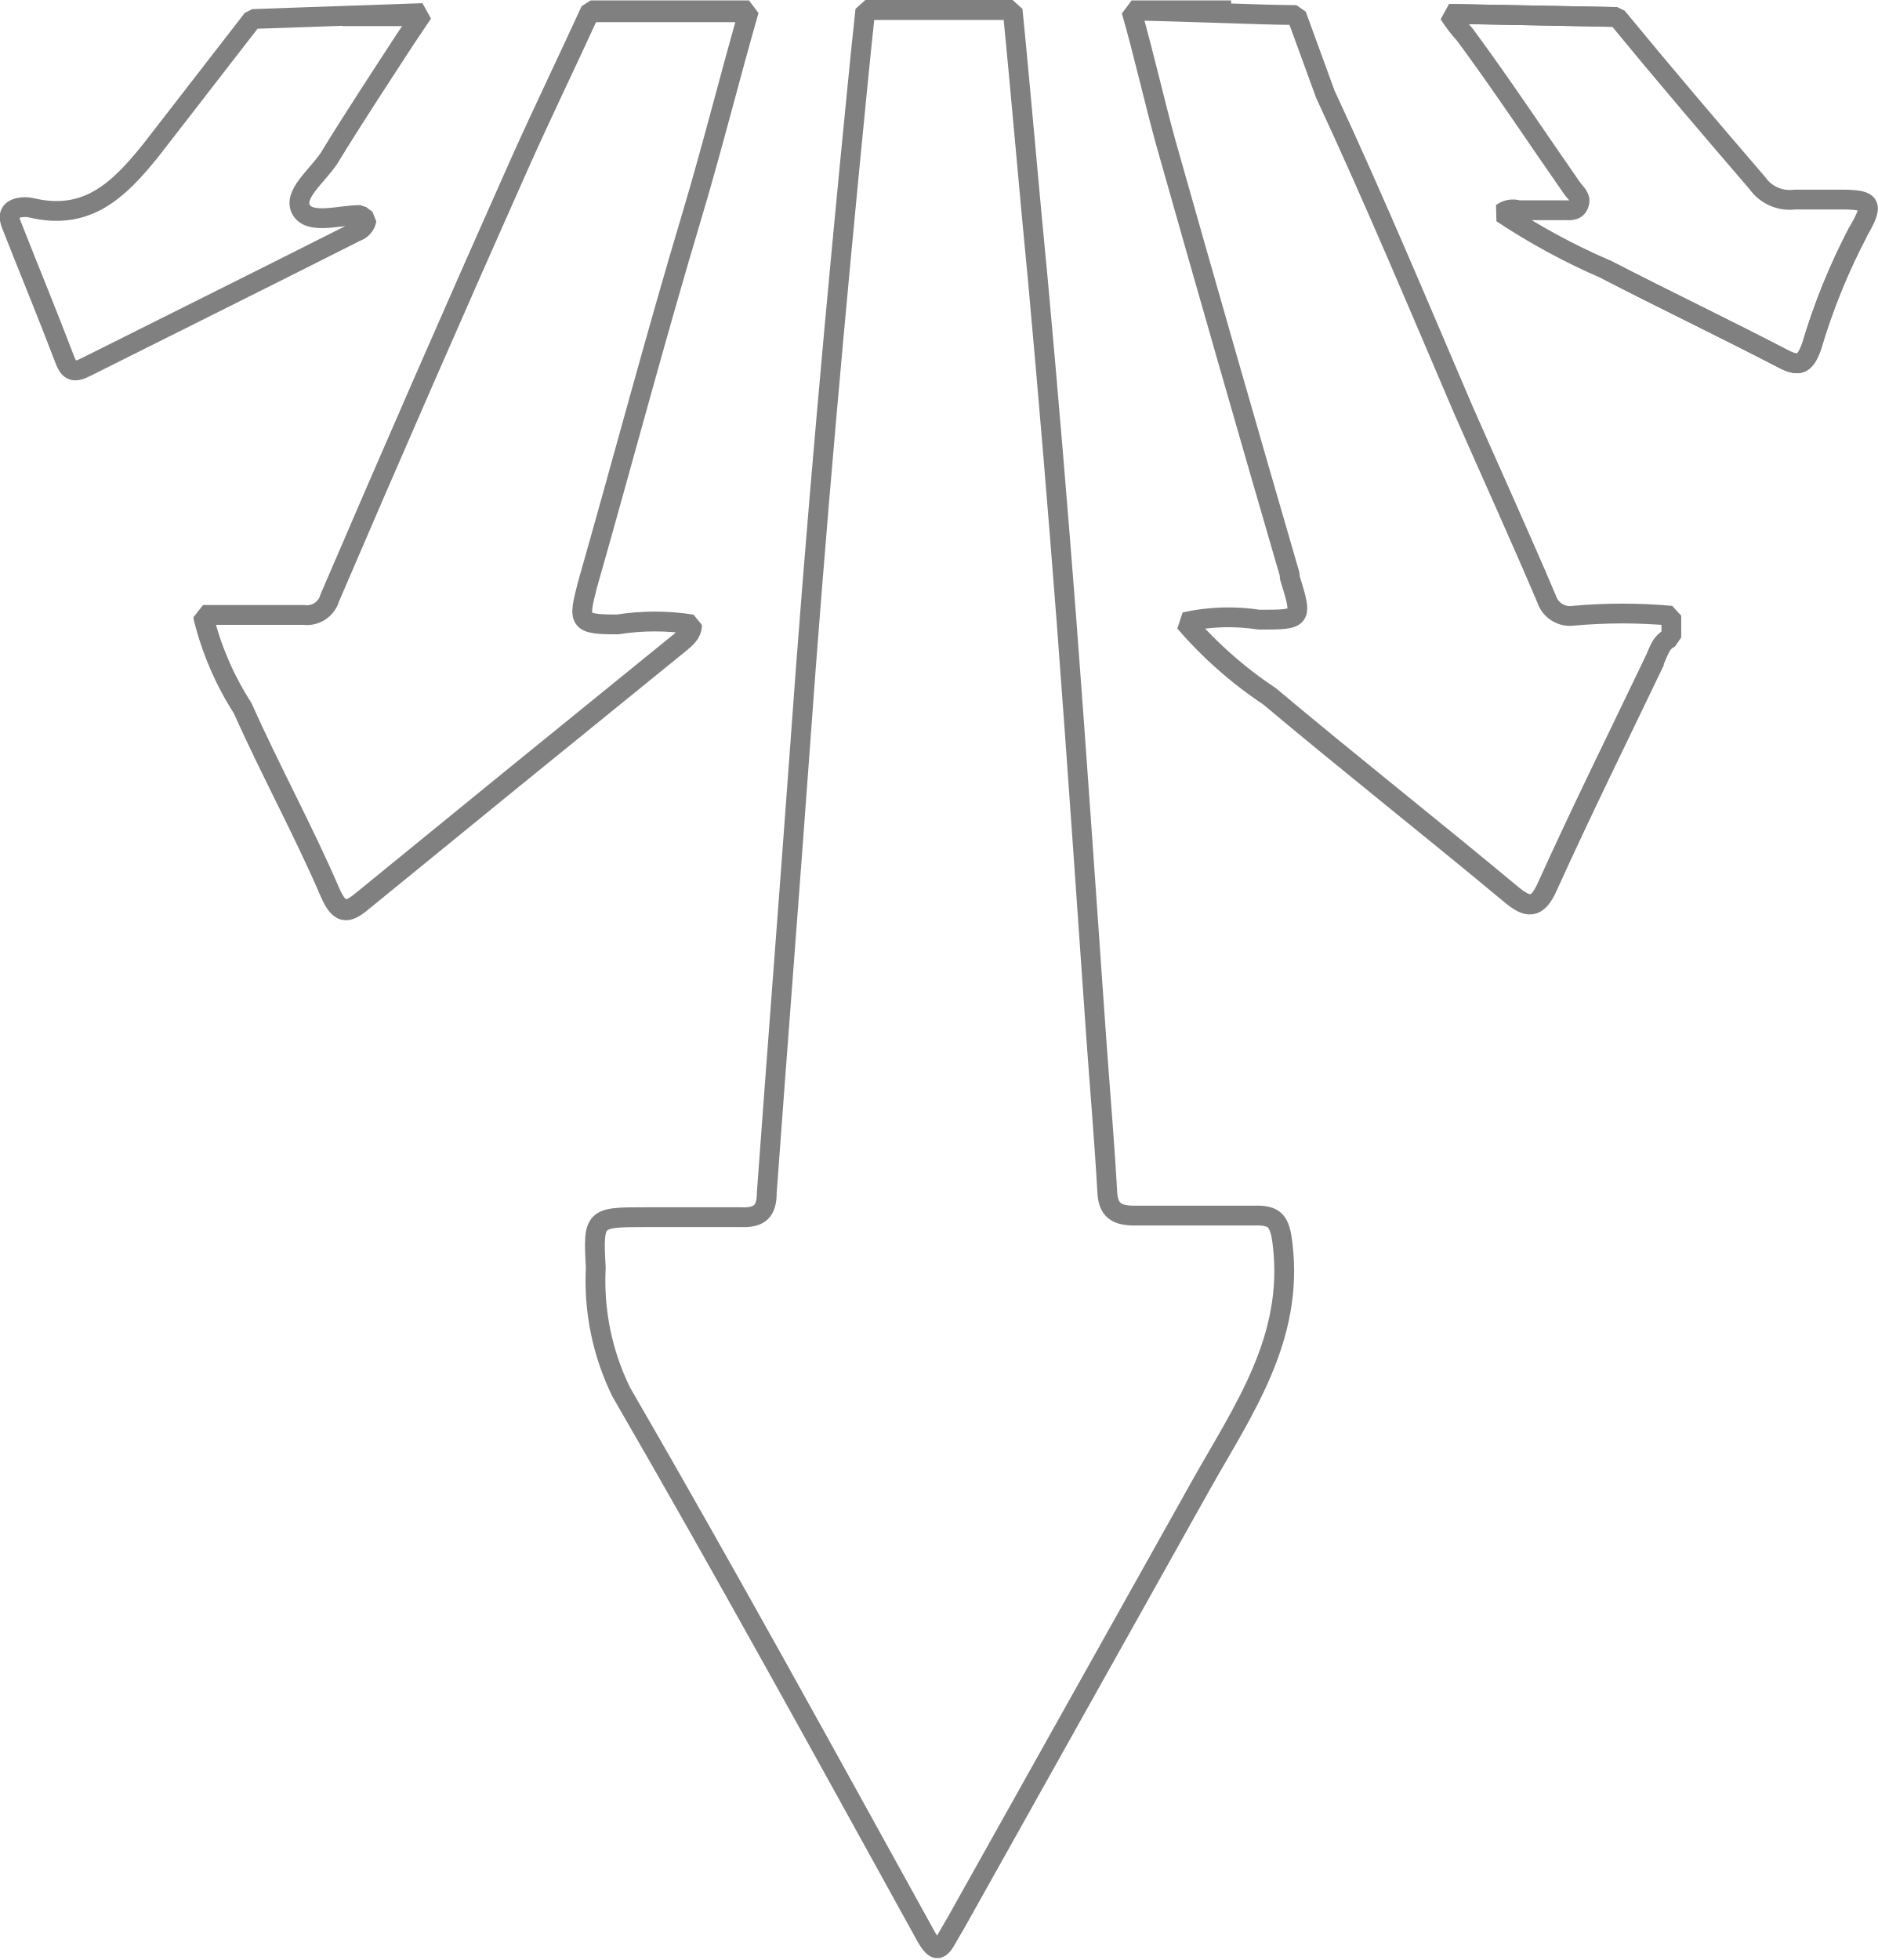
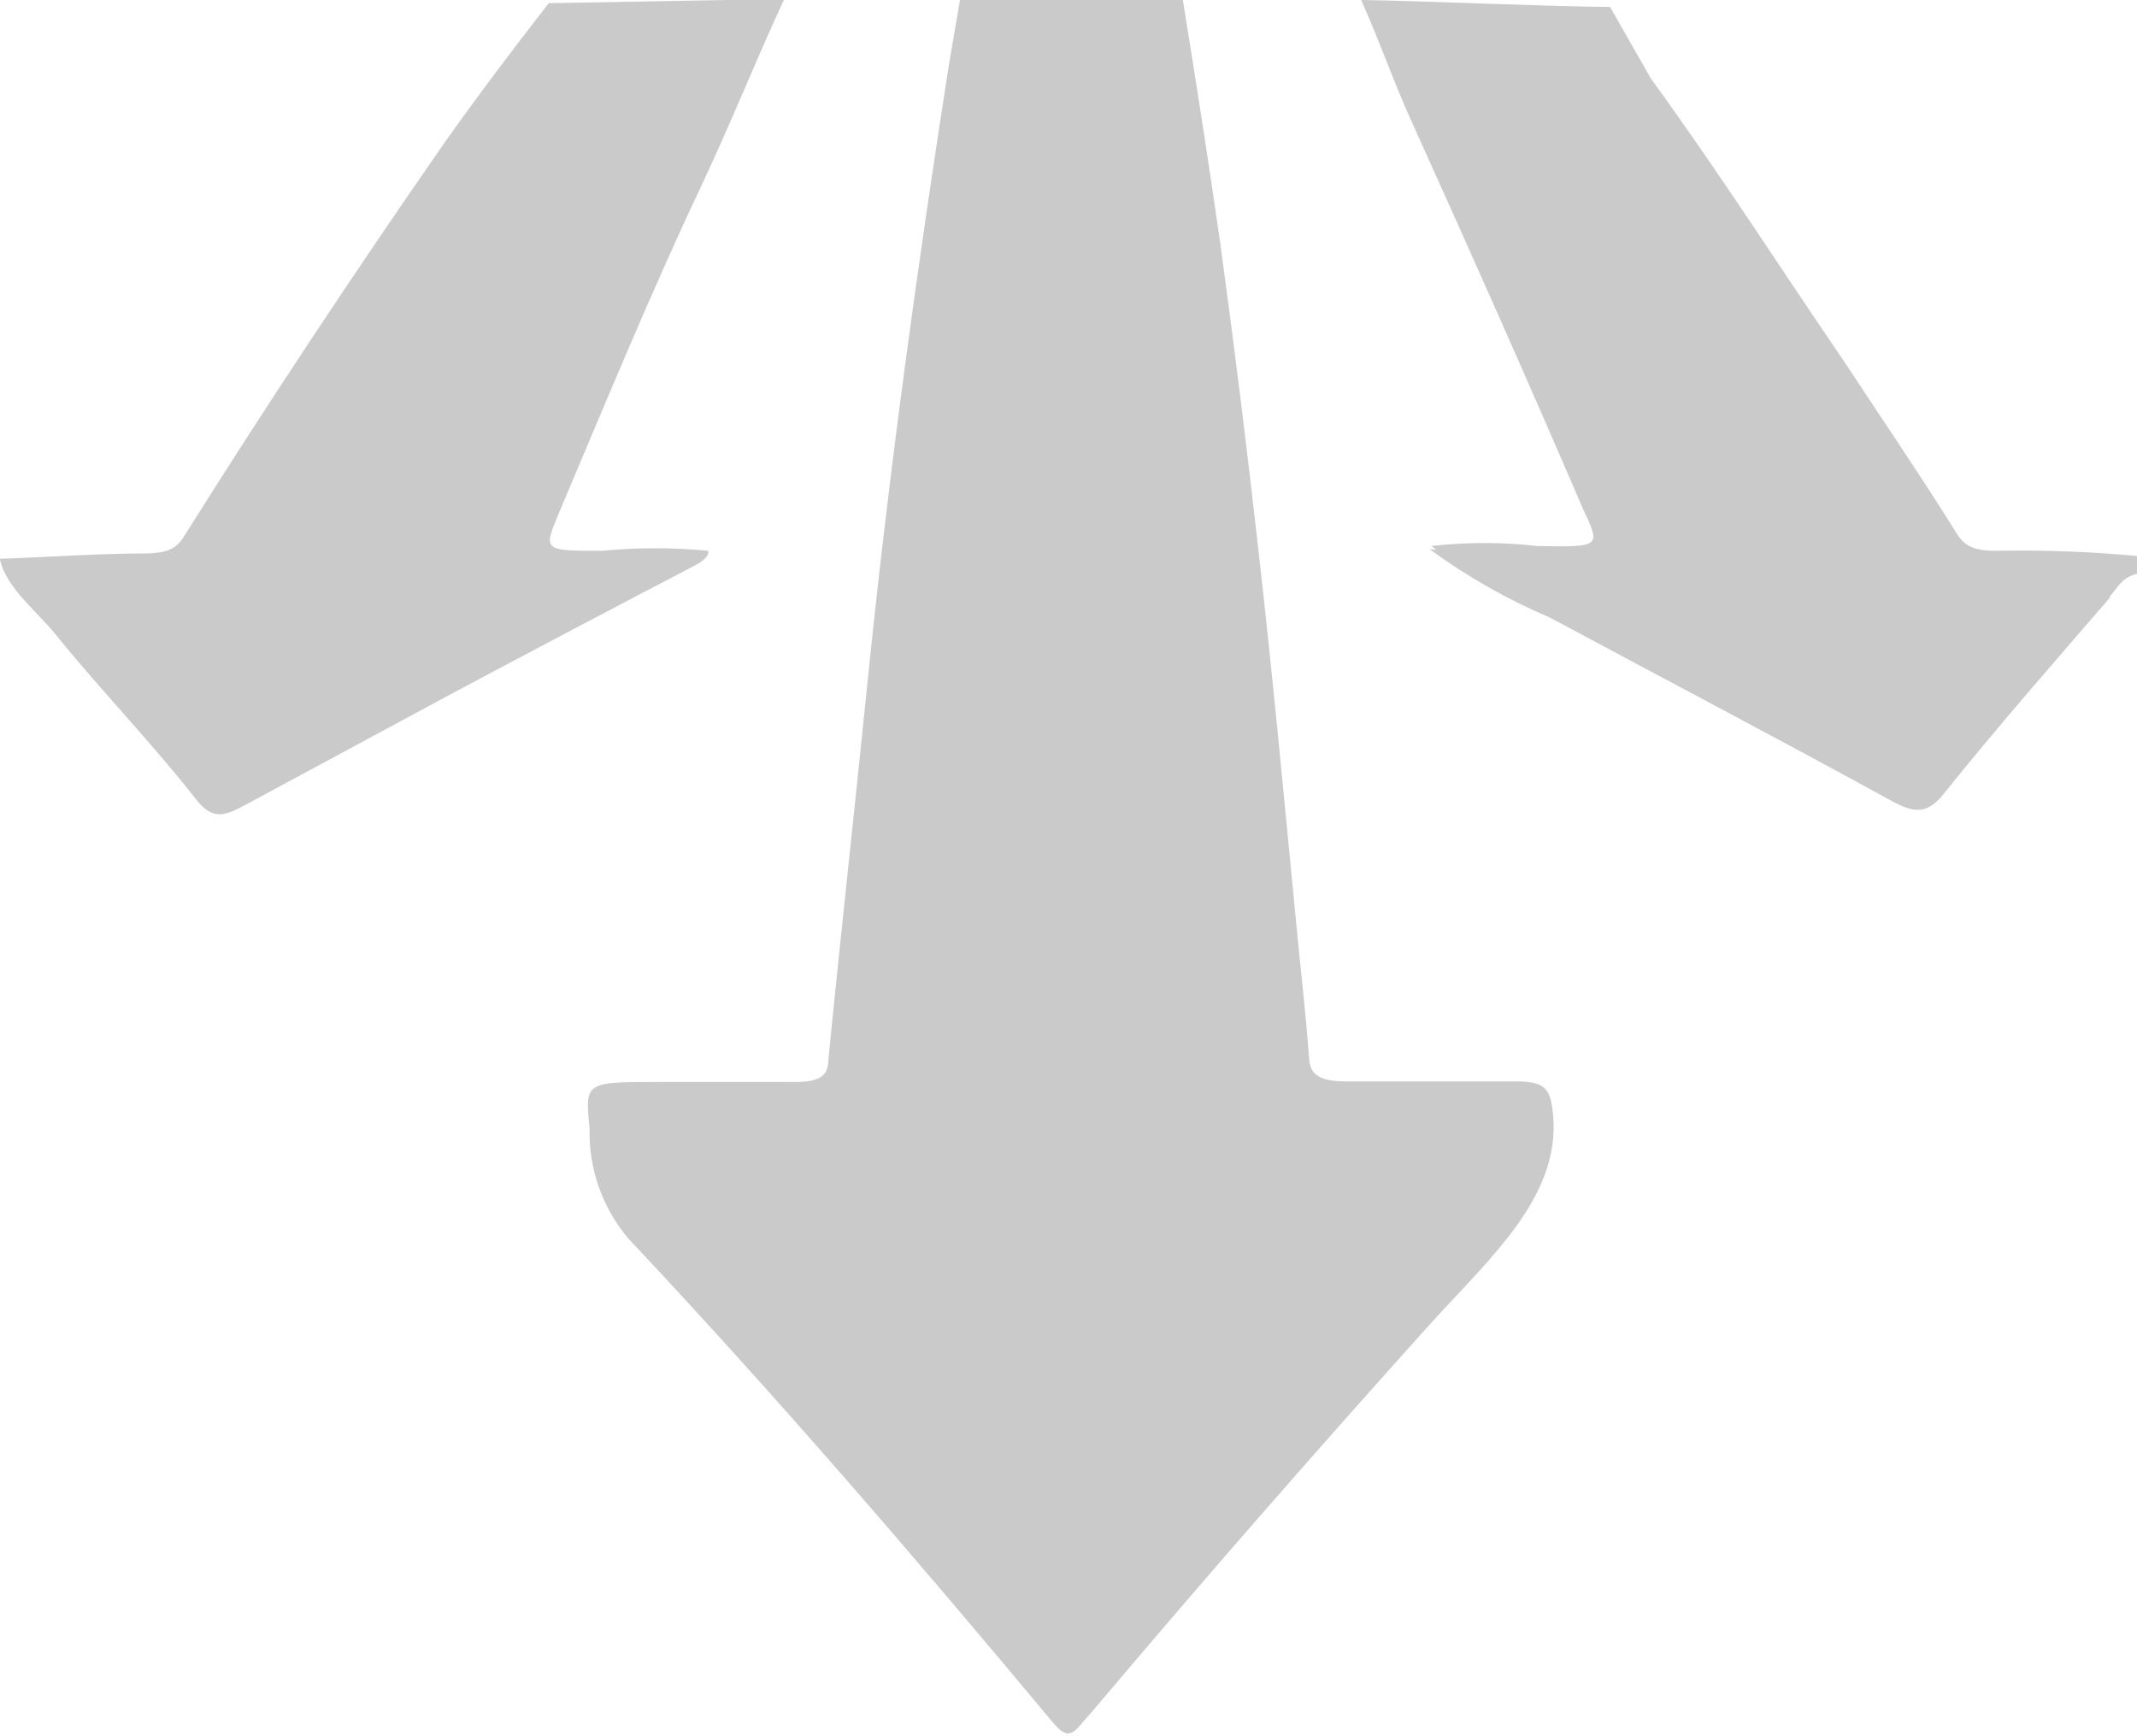
- <svg xmlns="http://www.w3.org/2000/svg" viewBox="0 0 47.44 49.5">
+ <svg xmlns="http://www.w3.org/2000/svg" viewBox="0 0 40.27 32.71">
  <defs>
-     <style>.cls-1{fill:none;stroke:gray;stroke-linejoin:bevel;stroke-width:0.5px;}</style>
+     <style>.cls-1{fill:#cacaca;}</style>
  </defs>
  <g id="Calque_2" data-name="Calque 2">
    <g id="Calque_1-2" data-name="Calque 1">
-       <g id="jpJr93">
-         <path class="cls-1" d="M21.86.25q-.1.92-.19,1.84C21.11,7.74,20.6,13.38,20.2,19c-.27,3.71-.56,7.41-.83,11.12,0,.46-.17.64-.65.62-.8,0-1.61,0-2.41,0-1.31,0-1.33,0-1.26,1.28a6.39,6.39,0,0,0,.64,3.13c2.63,4.54,5.16,9.15,7.7,13.75.25.44.36.37.56,0l.21-.36,6.16-11c1.07-1.91,2.37-3.72,2.08-6.12-.07-.59-.19-.74-.74-.72-1,0-2,0-3,0-.46,0-.67-.14-.69-.61-.07-1.26-.18-2.52-.27-3.78-.25-3.55-.49-7.1-.76-10.65q-.33-4.29-.72-8.57C26,4.86,25.81,2.56,25.58.25Z" />
-         <path class="cls-1" d="M21.86.25h3.72" />
-         <path class="cls-1" d="M13.14,4.1q-2.44,5.48-4.81,11a.6.6,0,0,1-.66.43c-.85,0-1.7,0-2.54,0a7.63,7.63,0,0,0,1,2.34c.7,1.57,1.53,3.08,2.21,4.66.27.63.51.46.85.18l3.68-3,4.31-3.5c.14-.12.29-.23.3-.44a6,6,0,0,0-1.88,0c-1,0-1-.07-.76-1,.89-3.12,1.72-6.26,2.65-9.36.51-1.71.94-3.44,1.43-5.15l-4,0C14.32,1.57,13.71,2.83,13.14,4.1Z" />
-         <path class="cls-1" d="M14.92.31l4,0" />
-         <path class="cls-1" d="M29.46,3.64Q31,9.08,32.58,14.51l0,.07c.33,1.07.33,1.07-.77,1.07a5.1,5.1,0,0,0-1.88.06,10.38,10.38,0,0,0,2.13,1.88c2,1.68,4.07,3.31,6.1,5,.42.35.66.39.92-.2.87-1.92,1.8-3.8,2.71-5.7.11-.22.16-.49.43-.59h0v-.55a13.79,13.79,0,0,0-2.47,0,.62.62,0,0,1-.68-.42c-.68-1.6-1.4-3.18-2.1-4.77C35.81,7.65,34.7,5,33.48,2.38l-.73-2c-.84,0-3.34-.11-4.17-.11C28.9,1.38,29.15,2.52,29.46,3.64Z" />
-         <path class="cls-1" d="M28.58.26l2.52,0" />
-         <path class="cls-1" d="M8.65.41l2,0" />
-         <path class="cls-1" d="M3.8,3.81c-.81,1-1.6,1.77-3,1.44a.71.71,0,0,0-.34,0c-.23.06-.26.22-.17.43.44,1.12.9,2.23,1.33,3.36.11.3.21.4.53.24C4.43,8.14,6.72,7,9,5.85a.39.39,0,0,0,.26-.3L9.1,5.43c-.52,0-1.27.25-1.49-.13S8,4.46,8.31,4c.61-1,1.27-2,1.92-3l.45-.67L6.38.48Z" />
-         <path class="cls-1" d="M37,.87c.94,1.27,1.81,2.59,2.71,3.88.09.13.25.23.17.42s-.27.13-.42.14h-1.1a.47.47,0,0,0-.42.07A16.7,16.7,0,0,0,40.56,6.8c1.49.77,3,1.49,4.48,2.26.42.22.56.13.72-.3a16,16,0,0,1,1.18-2.91c.4-.69.34-.8-.36-.81-.41,0-.83,0-1.24,0a1,1,0,0,1-.95-.42C43.21,3.25,42,1.83,40.85.43L36.6.35C36.72.53,36.84.7,37,.87Z" />
-         <path class="cls-1" d="M36.6.35l4.25.08" />
-         <path class="cls-1" d="M5.13,15.56a7.63,7.63,0,0,0,1,2.34c.7,1.57,1.53,3.08,2.21,4.66.27.63.51.46.85.18l3.68-3,4.31-3.5c.14-.12.29-.23.3-.44" />
-         <path class="cls-1" d="M5.49,18.82" />
-         <path class="cls-1" d="M29.95,15.7a10.38,10.38,0,0,0,2.13,1.88c2,1.68,4.07,3.31,6.1,5,.42.35.66.39.92-.2.87-1.92,1.8-3.8,2.71-5.7" />
-         <path class="cls-1" d="M40.56,6.8c1.49.77,3,1.49,4.48,2.26.42.22.56.13.72-.3a16,16,0,0,1,1.18-2.91" />
-         <path class="cls-1" d="M37.65,5.43" />
-         <path class="cls-1" d="M37.74,7.75" />
+       <g id="Intentions">
+         <g id="intentions_dark">
+           <path class="cls-1" d="M18.09,3.52c-.07.41-.14.82-.21,1.23-.59,3.77-1.11,7.54-1.5,11.31-.25,2.48-.53,5-.77,7.43,0,.31-.17.43-.68.42-.84,0-1.68,0-2.52,0-1.38,0-1.39,0-1.3.87a3.09,3.09,0,0,0,.73,2.08c2.82,3,5.44,6.05,8,9.12.25.3.36.25.56,0l.21-.24q3.09-3.66,6.36-7.29c1.14-1.26,2.52-2.45,2.28-4.06-.06-.39-.18-.5-.76-.49-1,0-2.07,0-3.1,0-.48,0-.7-.1-.72-.42-.06-.84-.16-1.68-.24-2.52-.23-2.37-.45-4.74-.72-7.11Q23.39,11,23,8.14c-.22-1.54-.46-3.08-.71-4.62Z" transform="translate(0 -3.52)" />
+           <path class="cls-1" d="M18.09,3.52h4.18" transform="translate(0 -3.52)" />
+           <path class="cls-1" d="M8.39,6.19Q5.81,9.9,3.46,13.64c-.15.24-.34.3-.7.31-.92,0-1.84.07-2.76.1.13.58.74,1,1.14,1.53.82,1,1.78,2,2.56,3,.32.41.56.29.92.1l3.84-2.07q2.27-1.21,4.57-2.41c.15-.08.31-.16.32-.3a10.4,10.4,0,0,0-2,0c-1.1,0-1.11,0-.84-.66.89-2.1,1.75-4.2,2.74-6.29.54-1.15,1-2.31,1.53-3.45l-4.44.08C9.64,4.48,9,5.33,8.39,6.19Z" transform="translate(0 -3.52)" />
+           <path class="cls-1" d="M10.29,3.63l4.44-.08" transform="translate(0 -3.52)" />
+           <path class="cls-1" d="M26.6,5.81c1.1,2.43,2.18,4.86,3.23,7.3l0,0c.34.72.34.72-.86.7a8.83,8.83,0,0,0-2,0,11.37,11.37,0,0,0,2.27,1.29c2.14,1.15,4.3,2.28,6.41,3.44.44.24.68.28,1-.11,1-1.25,2.08-2.48,3.15-3.72.12-.14.2-.32.49-.38h0V14a23.39,23.39,0,0,0-2.68-.1c-.37,0-.57-.07-.72-.3-.68-1.09-1.41-2.16-2.12-3.24C33.56,8.59,32.41,6.79,31.11,5l-.77-1.35c-.94,0-3.75-.12-4.69-.13C26,4.3,26.26,5.06,26.6,5.81Z" transform="translate(0 -3.52)" />
+           <path class="cls-1" d="M25.65,3.55l2.83,0" transform="translate(0 -3.52)" />
+           <path class="cls-1" d="M0,14.06c.13.58.74,1,1.14,1.53.82,1,1.78,2,2.56,3,.32.41.56.29.92.1l3.84-2.07q2.27-1.21,4.57-2.41c.15-.08.31-.16.32-.3" transform="translate(0 -3.52)" />
+           <path class="cls-1" d="M.55,16.22" transform="translate(0 -3.52)" />
+           <path class="cls-1" d="M26.94,13.87a11.37,11.37,0,0,0,2.27,1.29c2.14,1.15,4.3,2.28,6.41,3.44.44.24.68.28,1-.11,1-1.25,2.08-2.48,3.15-3.72" transform="translate(0 -3.52)" />
+           <path class="cls-1" d="M35.67,7.16" transform="translate(0 -3.52)" />
+           <path class="cls-1" d="M35.68,8.71" transform="translate(0 -3.52)" />
+         </g>
      </g>
    </g>
  </g>
</svg>
